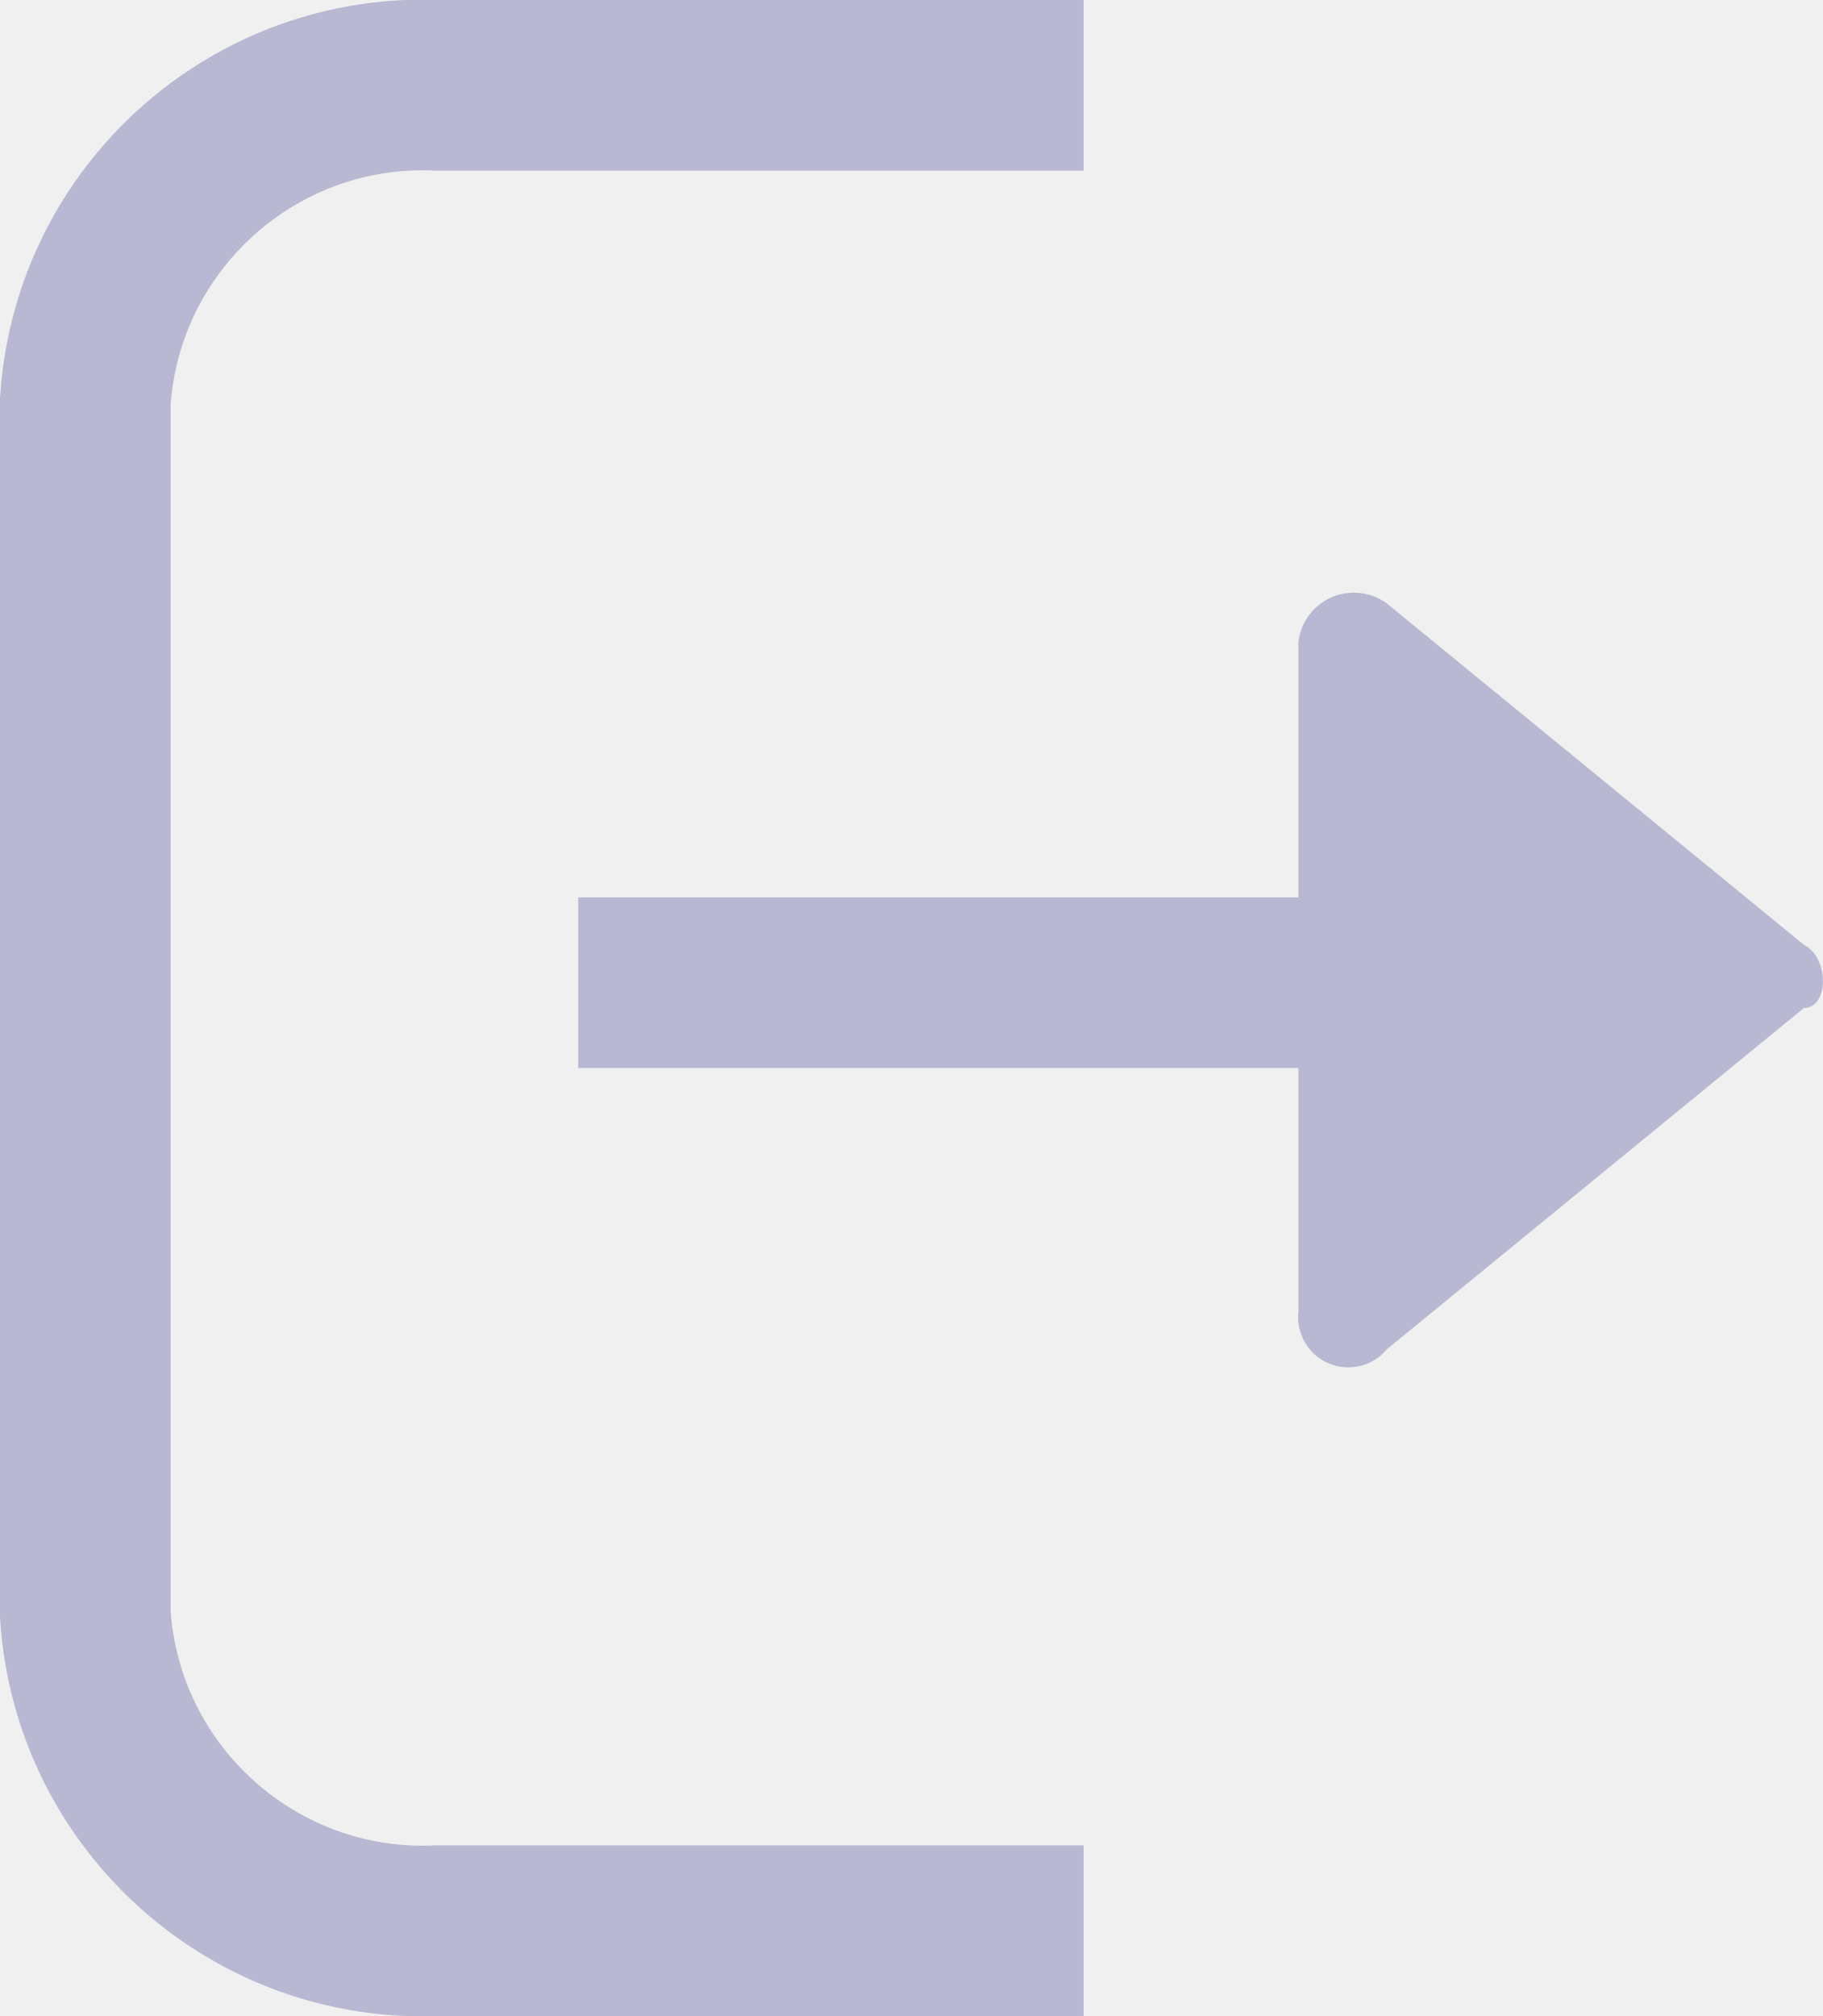
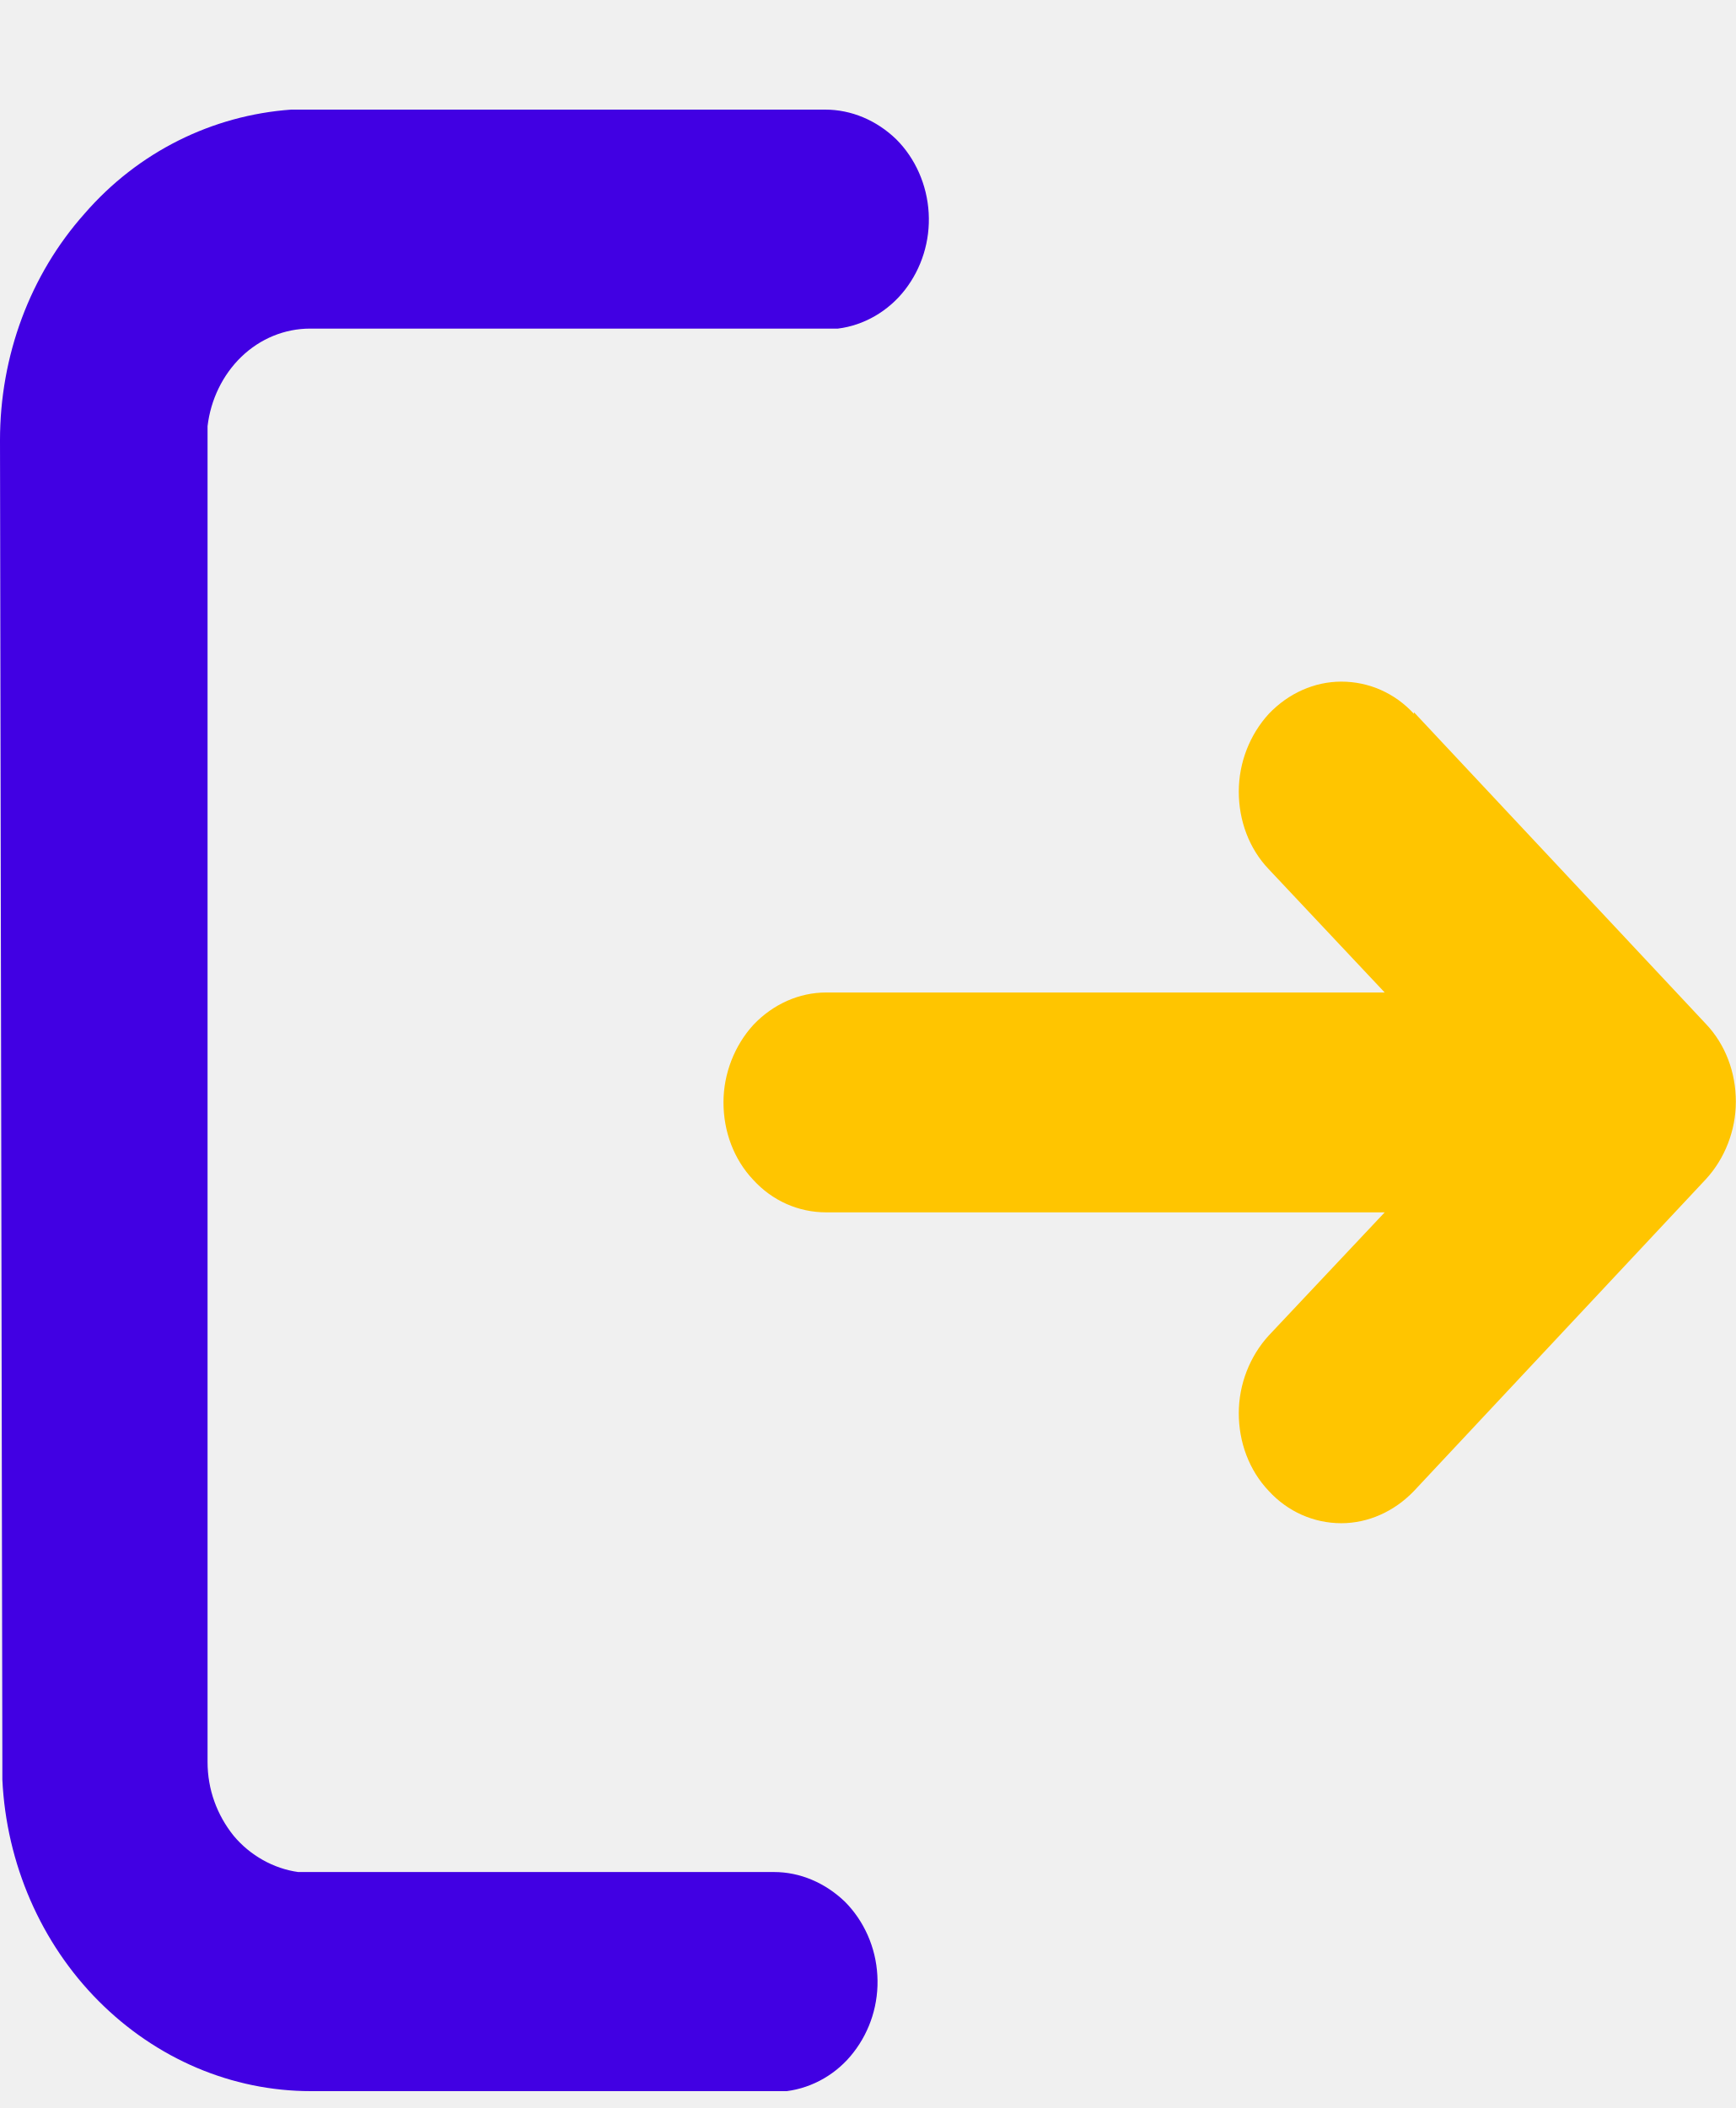
- <svg xmlns="http://www.w3.org/2000/svg" width="17.948" height="19.846" viewBox="0 0 17.948 19.846">
-   <g id="logout-new" transform="translate(0.84 0.84)">
-     <path id="Vector" d="M9.829,0H3.484A3.334,3.334,0,0,0,0,3.111V15.055a3.334,3.334,0,0,0,3.484,3.111H9.829" fill="none" stroke="#b8b8d2" stroke-width="1.68" />
-     <path id="Vector-2" data-name="Vector" d="M0,0H7.839" transform="translate(4.853 8.834)" fill="none" stroke="#b8b8d2" stroke-width="1.68" />
-     <path id="Vector-3" data-name="Vector" d="M4.977,3.46.871.1A.55.55,0,0,0,0,.473V7.068a.494.494,0,0,0,.871.373L4.977,4.082C5.226,4.082,5.226,3.584,4.977,3.46Z" transform="translate(11.944 5.001)" fill="#b8b8d2" />
+ <svg xmlns="http://www.w3.org/2000/svg" width="14" height="17" viewBox="0 0 14 17" fill="none">
+   <g clip-path="url(#clip0_3356_2603)">
+     <path d="M6.656 0.884C6.866 0.884 7.07 0.97 7.229 1.124C7.382 1.277 7.477 1.49 7.49 1.717C7.503 1.944 7.433 2.164 7.299 2.337C7.165 2.51 6.968 2.624 6.758 2.65H6.663H2.501C2.297 2.65 2.1 2.73 1.947 2.877C1.795 3.024 1.699 3.224 1.674 3.437V3.544V14.21C1.674 14.431 1.75 14.637 1.884 14.804C2.017 14.964 2.208 15.07 2.405 15.097H2.501H6.243C6.453 15.097 6.656 15.184 6.815 15.337C6.968 15.491 7.064 15.704 7.076 15.931C7.089 16.157 7.019 16.377 6.885 16.55C6.752 16.724 6.555 16.837 6.345 16.864H6.249H2.507C1.871 16.864 1.26 16.604 0.795 16.137C0.331 15.671 0.051 15.03 0.019 14.351V14.197L0 3.55C0 2.87 0.242 2.217 0.681 1.724C1.114 1.224 1.712 0.93 2.348 0.884H2.495H6.656Z" fill="#4100E3" />
+     <path d="M11.404 5.744L13.758 8.257C13.917 8.424 14 8.65 14 8.884C14 9.117 13.911 9.344 13.758 9.51L11.404 12.024C11.245 12.19 11.034 12.284 10.818 12.284C10.595 12.284 10.385 12.19 10.233 12.024C10.074 11.857 9.991 11.63 9.991 11.397C9.991 11.164 10.08 10.937 10.233 10.77L11.168 9.777H6.663C6.44 9.777 6.23 9.684 6.077 9.517C5.918 9.35 5.835 9.124 5.835 8.89C5.835 8.657 5.925 8.43 6.077 8.264C6.236 8.097 6.446 8.004 6.663 8.004H11.168L10.233 7.01C10.074 6.844 9.991 6.617 9.991 6.384C9.991 6.15 10.08 5.924 10.233 5.757C10.392 5.59 10.602 5.497 10.818 5.497C11.041 5.497 11.251 5.59 11.404 5.757V5.744Z" fill="#FFC500" />
  </g>
+   <defs>
+     <clipPath id="clip0_3356_2603">
+       <rect width="14" height="16" fill="white" transform="translate(0 0.883789)" />
+     </clipPath>
+   </defs>
</svg>
